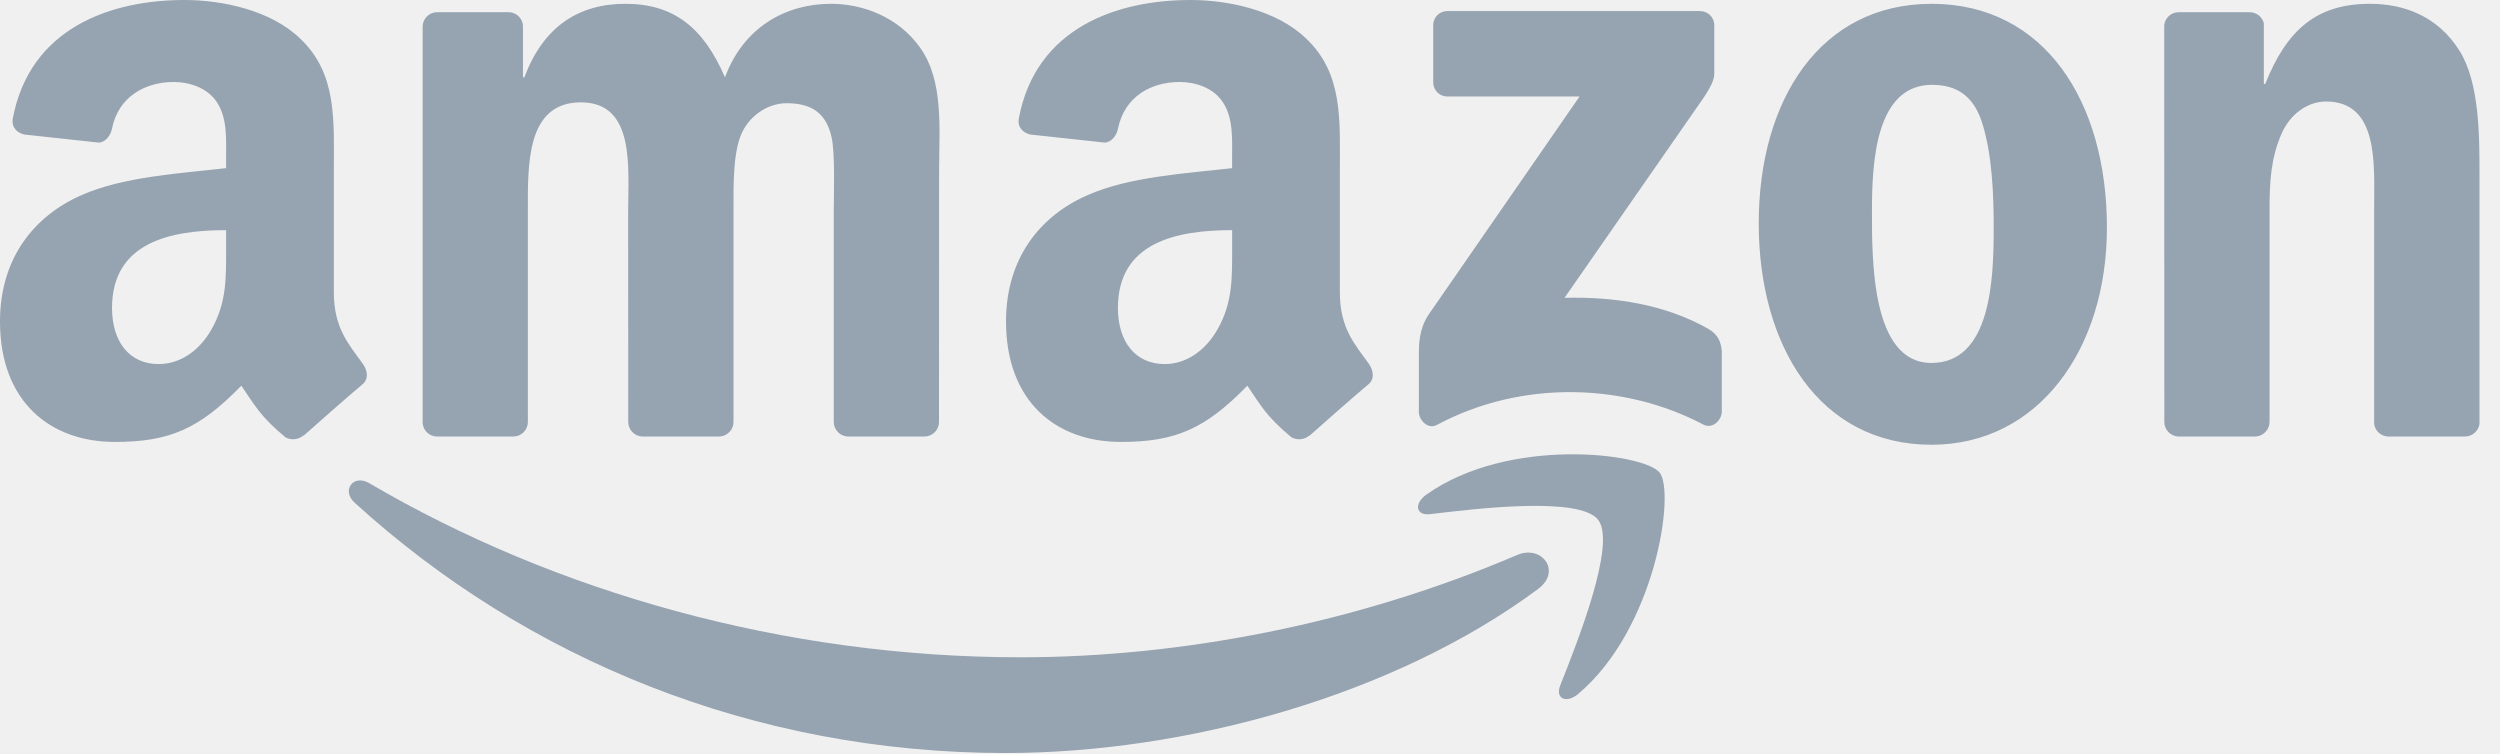
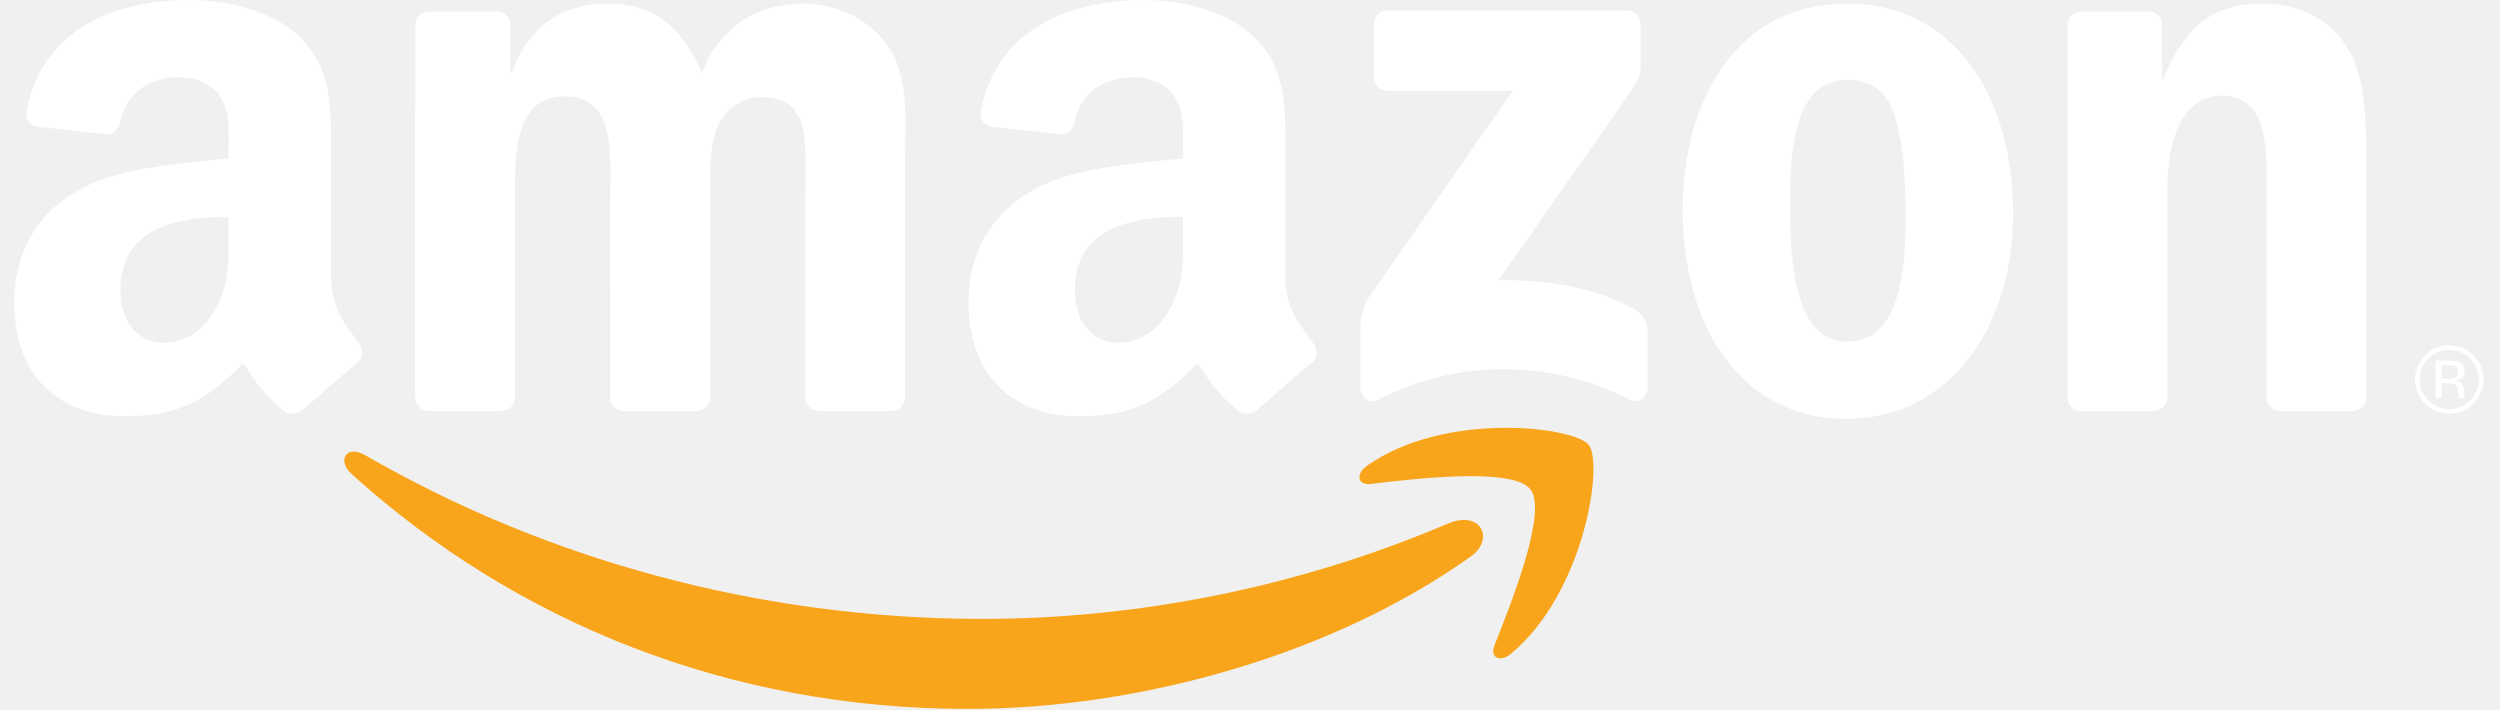
- <svg xmlns="http://www.w3.org/2000/svg" width="83" height="25" fill="none">
-   <path fill-rule="evenodd" clip-rule="evenodd" d="M51.07 19.55C46.285 23.105 39.351 25 33.381 25c-8.37 0-15.906-3.12-21.607-8.31-.448-.407-.047-.964.49-.646 6.153 3.608 13.76 5.778 21.619 5.778 5.3 0 11.13-1.105 16.49-3.398.81-.347 1.487.535.695 1.127z" fill="#96A3B0" />
-   <path fill-rule="evenodd" clip-rule="evenodd" d="M53.058 17.258c-.61-.788-4.042-.372-5.583-.188-.47.058-.54-.354-.118-.65 2.734-1.94 7.22-1.38 7.743-.73.523.654-.136 5.186-2.705 7.349-.394.332-.77.155-.595-.285.577-1.452 1.87-4.706 1.258-5.497zM47.583 2.73V.845c0-.285.215-.477.473-.477h8.374c.269 0 .484.195.484.477v1.614c-.004.27-.23.625-.631 1.184l-4.34 6.244c1.613-.04 3.315.202 4.777 1.033.33.188.42.462.444.733v2.011c0 .275-.3.596-.616.43-2.576-1.361-5.998-1.51-8.847.015-.29.159-.595-.16-.595-.434v-1.91c0-.307.004-.83.308-1.296l5.028-7.266h-4.376a.465.465 0 01-.483-.473zM17.035 14.492h-2.548a.483.483 0 01-.455-.437V.878a.48.48 0 01.491-.473H16.9c.247.01.444.202.462.44v1.723h.047C18.028.903 19.192.126 20.762.126c1.594 0 2.59.777 3.307 2.442C24.685.903 26.086.126 27.588.126c1.068 0 2.236.445 2.949 1.441.806 1.109.641 2.72.641 4.131l-.003 8.317a.483.483 0 01-.491.477H28.14a.486.486 0 01-.459-.477V7.031c0-.556.05-1.943-.072-2.47-.19-.885-.76-1.134-1.498-1.134-.616 0-1.26.415-1.522 1.08-.262.664-.237 1.776-.237 2.524v6.984a.483.483 0 01-.49.477h-2.545a.484.484 0 01-.459-.477l-.003-6.984c0-1.47.24-3.633-1.57-3.633-1.83 0-1.76 2.11-1.76 3.633v6.984a.483.483 0 01-.49.477M64.123.126c3.78 0 5.827 3.272 5.827 7.432 0 4.02-2.261 7.208-5.827 7.208-3.712 0-5.733-3.272-5.733-7.349 0-4.102 2.046-7.29 5.733-7.29zm.022 2.69c-1.878 0-1.996 2.579-1.996 4.186 0 1.61-.025 5.048 1.974 5.048 1.974 0 2.068-2.773 2.068-4.463 0-1.112-.047-2.441-.38-3.496-.287-.917-.857-1.274-1.666-1.274zM74.851 14.492h-2.537a.486.486 0 01-.458-.477L71.852.835a.483.483 0 01.491-.43h2.361c.223.01.405.162.455.368v2.015h.047C75.919.986 76.919.126 78.678.126c1.143 0 2.258.416 2.974 1.553.667 1.055.667 2.828.667 4.103v8.294a.49.49 0 01-.491.416h-2.555a.484.484 0 01-.451-.416V6.92c0-1.44.164-3.55-1.595-3.55-.62 0-1.19.42-1.473 1.055-.358.805-.405 1.607-.405 2.495v7.096a.491.491 0 01-.498.477M40.907 8.198c0 1 .025 1.834-.477 2.722-.405.723-1.05 1.167-1.763 1.167-.978 0-1.552-.751-1.552-1.86 0-2.188 1.946-2.586 3.792-2.586v.557zm2.57 6.257a.529.529 0 01-.603.062c-.846-.708-1-1.037-1.462-1.712-1.397 1.437-2.39 1.867-4.2 1.867-2.146 0-3.812-1.332-3.812-4.001 0-2.084 1.118-3.503 2.716-4.196 1.383-.614 3.315-.722 4.79-.892V5.25c0-.61.047-1.333-.31-1.86-.309-.473-.904-.668-1.43-.668-.972 0-1.835.502-2.047 1.542-.043.23-.211.458-.444.47l-2.469-.268c-.208-.047-.44-.217-.38-.538C34.392.91 37.101 0 39.524 0c1.24 0 2.86.332 3.837 1.278 1.24 1.167 1.122 2.723 1.122 4.417v4c0 1.204.495 1.73.96 2.38.162.232.197.51-.01.683-.52.437-1.444 1.25-1.953 1.705l-.004-.008M7.507 8.198c0 1 .025 1.834-.477 2.722-.405.723-1.046 1.167-1.763 1.167-.978 0-1.548-.751-1.548-1.86 0-2.188 1.946-2.586 3.788-2.586v.557zm2.57 6.257a.529.529 0 01-.603.062c-.845-.708-.996-1.037-1.462-1.712-1.397 1.437-2.386 1.867-4.2 1.867C1.67 14.672 0 13.34 0 10.671c0-2.084 1.122-3.503 2.716-4.196 1.383-.614 3.315-.722 4.791-.892V5.25c0-.61.047-1.333-.308-1.86-.312-.473-.907-.668-1.43-.668-.971 0-1.838.502-2.05 1.542-.043.23-.211.458-.44.47L.806 4.466C.598 4.42.37 4.25.426 3.929.996.91 3.702 0 6.124 0c1.24 0 2.86.332 3.838 1.278 1.24 1.167 1.121 2.723 1.121 4.417v4c0 1.204.495 1.73.96 2.38.165.232.201.51-.007.683-.52.437-1.444 1.25-1.953 1.705l-.007-.008" fill="#96A3B0" />
+ <svg xmlns="http://www.w3.org/2000/svg" width="81" height="23" viewBox="0 0 81 23" fill="none">
+   <path d="M44.513 2.507V0.778C44.515 0.515 44.713 0.339 44.953 0.339H52.705C52.955 0.339 53.153 0.52 53.153 0.777V2.262C53.15 2.507 52.941 2.833 52.569 3.35L48.55 9.083C50.042 9.048 51.62 9.271 52.975 10.033C53.28 10.206 53.363 10.457 53.386 10.707V12.556C53.386 12.811 53.107 13.106 52.817 12.953C50.428 11.7 47.261 11.563 44.623 12.968C44.353 13.112 44.072 12.823 44.072 12.567V10.809C44.072 10.528 44.076 10.048 44.359 9.62L49.011 2.944H44.962C44.714 2.944 44.516 2.768 44.513 2.507V2.507ZM16.233 13.317H13.874C13.649 13.303 13.469 13.134 13.452 12.918L13.454 0.808C13.454 0.567 13.656 0.372 13.909 0.372L16.105 0.371C16.335 0.384 16.519 0.557 16.534 0.778V2.36H16.578C17.149 0.831 18.229 0.116 19.681 0.116C21.157 0.116 22.079 0.831 22.742 2.36C23.315 0.831 24.613 0.116 26.001 0.116C26.992 0.116 28.07 0.525 28.732 1.442C29.481 2.459 29.326 3.939 29.326 5.236L29.326 12.88C29.326 13.123 29.12 13.316 28.87 13.316H26.514C26.276 13.303 26.091 13.115 26.091 12.883L26.09 6.461C26.09 5.951 26.133 4.679 26.023 4.192C25.845 3.377 25.317 3.148 24.635 3.148C24.065 3.148 23.469 3.53 23.226 4.142C22.985 4.754 23.006 5.771 23.006 6.461V12.88C23.006 13.123 22.802 13.316 22.551 13.316H20.195C19.958 13.303 19.771 13.114 19.771 12.882L19.768 6.46C19.768 5.109 19.989 3.122 18.317 3.122C16.62 3.122 16.686 5.061 16.686 6.46L16.685 12.88C16.685 13.123 16.485 13.317 16.233 13.317V13.317ZM59.829 0.116C63.327 0.116 65.225 3.123 65.225 6.945C65.225 10.638 63.129 13.572 59.829 13.572C56.393 13.572 54.52 10.56 54.52 6.816C54.52 3.047 56.414 0.116 59.829 0.116V0.116ZM59.852 2.587C58.11 2.587 57.999 4.959 57.999 6.433C57.999 7.911 57.977 11.07 59.829 11.07C61.653 11.07 61.74 8.523 61.74 6.972C61.74 5.952 61.697 4.729 61.388 3.76C61.124 2.918 60.596 2.587 59.852 2.587V2.587ZM69.763 13.317H67.411C67.173 13.303 66.987 13.115 66.987 12.883L66.982 0.768C67.003 0.546 67.198 0.372 67.436 0.372L69.627 0.371C69.834 0.382 70.004 0.523 70.046 0.711V2.562H70.091C70.751 0.907 71.672 0.116 73.302 0.116C74.36 0.116 75.397 0.499 76.057 1.545C76.67 2.51 76.67 4.142 76.67 5.314V12.934C76.643 13.151 76.45 13.316 76.223 13.316H73.854C73.639 13.304 73.461 13.141 73.433 12.934V6.359C73.433 5.036 73.59 3.097 71.957 3.097C71.384 3.097 70.861 3.48 70.596 4.067C70.266 4.806 70.223 5.543 70.223 6.359V12.88C70.217 13.123 70.014 13.317 69.763 13.317V13.317ZM11.61 11.095C11.181 10.497 10.722 10.015 10.722 8.909V5.233C10.722 3.678 10.833 2.248 9.684 1.176C8.778 0.306 7.279 0 6.13 0C3.885 0 1.381 0.838 0.856 3.612C0.8 3.908 1.014 4.062 1.208 4.106L3.494 4.354C3.707 4.343 3.863 4.131 3.904 3.919C4.101 2.962 4.901 2.502 5.801 2.502C6.284 2.502 6.836 2.681 7.124 3.115C7.455 3.599 7.411 4.265 7.411 4.827V5.131C6.042 5.285 4.254 5.386 2.976 5.949C1.497 6.589 0.461 7.889 0.461 9.806C0.461 12.259 2.005 13.485 3.989 13.485C5.67 13.485 6.584 13.088 7.88 11.769C8.309 12.389 8.449 12.688 9.232 13.342C9.408 13.435 9.633 13.428 9.789 13.287L9.795 13.292C10.266 12.872 11.123 12.128 11.603 11.725C11.794 11.566 11.76 11.308 11.61 11.095V11.095ZM6.969 10.035C6.593 10.695 5.999 11.105 5.337 11.105C4.432 11.105 3.902 10.415 3.902 9.396C3.902 7.388 5.705 7.023 7.411 7.023V7.533C7.411 8.45 7.433 9.217 6.969 10.035V10.035ZM42.533 11.095C42.101 10.497 41.642 10.015 41.642 8.909V5.233C41.642 3.678 41.753 2.248 40.604 1.176C39.702 0.306 38.2 0 37.054 0C34.809 0 32.304 0.838 31.779 3.612C31.723 3.908 31.938 4.062 32.131 4.106L34.416 4.354C34.632 4.343 34.786 4.131 34.827 3.919C35.025 2.962 35.822 2.502 36.723 2.502C37.207 2.502 37.76 2.681 38.046 3.115C38.376 3.599 38.332 4.265 38.332 4.827V5.131C36.965 5.285 35.178 5.386 33.899 5.949C32.42 6.589 31.383 7.889 31.383 9.806C31.383 12.259 32.925 13.485 34.913 13.485C36.589 13.485 37.508 13.088 38.802 11.769C39.23 12.389 39.371 12.688 40.154 13.342C40.331 13.435 40.554 13.428 40.71 13.287L40.715 13.292C41.187 12.872 42.045 12.128 42.526 11.725C42.718 11.566 42.685 11.308 42.533 11.095V11.095ZM37.89 10.035C37.517 10.695 36.921 11.105 36.258 11.105C35.353 11.105 34.826 10.415 34.826 9.396C34.826 7.388 36.627 7.023 38.332 7.023V7.533C38.332 8.45 38.355 9.217 37.89 10.035Z" fill="white" />
+   <path d="M47.662 18.023C43.162 21.235 36.894 22.969 31.364 22.969C23.618 22.969 16.714 20.166 11.395 15.362C10.903 14.918 11.22 14.396 11.832 14.748C17.619 18.095 24.554 20.052 31.831 20.052C36.738 20.052 41.951 19.075 46.904 16.968C47.987 16.506 48.436 17.47 47.662 18.023Z" fill="#F9A51B" />
+   <path d="M49.585 15.855C49.016 15.128 45.838 15.511 44.411 15.68C43.981 15.732 43.911 15.354 44.303 15.081C46.837 13.309 50.992 13.825 51.473 14.41C51.959 15.012 51.344 19.18 48.97 21.17C48.604 21.479 48.26 21.311 48.421 20.908C48.954 19.571 50.152 16.579 49.585 15.855V15.855Z" fill="#F9A51B" />
+   <path d="M79.353 11.339C79.619 11.339 79.845 11.432 80.031 11.619C80.217 11.805 80.311 12.03 80.311 12.293C80.311 12.559 80.218 12.785 80.031 12.971C79.846 13.158 79.62 13.252 79.353 13.252C79.088 13.252 78.862 13.158 78.676 12.971C78.491 12.785 78.398 12.559 78.398 12.293C78.398 12.03 78.491 11.805 78.678 11.619C78.864 11.432 79.09 11.339 79.353 11.339ZM80.461 12.291C80.461 11.986 80.353 11.726 80.137 11.511C79.921 11.296 79.658 11.188 79.352 11.188C79.048 11.188 78.788 11.296 78.572 11.511C78.356 11.727 78.248 11.987 78.248 12.291C78.248 12.598 78.355 12.86 78.569 13.076C78.784 13.293 79.046 13.402 79.352 13.402C79.658 13.402 79.92 13.293 80.137 13.076C80.353 12.86 80.461 12.598 80.461 12.291V12.291ZM79.647 12.052C79.647 12.143 79.604 12.206 79.52 12.239C79.473 12.257 79.404 12.265 79.313 12.265H79.117V11.832H79.302C79.423 11.832 79.51 11.846 79.565 11.876C79.619 11.906 79.647 11.964 79.647 12.052ZM78.907 11.682V12.893H79.117V12.416H79.288C79.404 12.416 79.484 12.429 79.53 12.454C79.608 12.5 79.646 12.592 79.646 12.732V12.828L79.651 12.867L79.654 12.881C79.656 12.884 79.656 12.889 79.657 12.893H79.856L79.848 12.877C79.842 12.867 79.839 12.847 79.837 12.815C79.835 12.783 79.835 12.753 79.835 12.724V12.636C79.835 12.575 79.812 12.512 79.769 12.448C79.724 12.384 79.655 12.344 79.56 12.33C79.635 12.318 79.694 12.299 79.736 12.271C79.816 12.219 79.856 12.14 79.856 12.032C79.856 11.88 79.792 11.778 79.666 11.725C79.596 11.697 79.485 11.682 79.334 11.682L78.907 11.682Z" fill="white" />
</svg>
